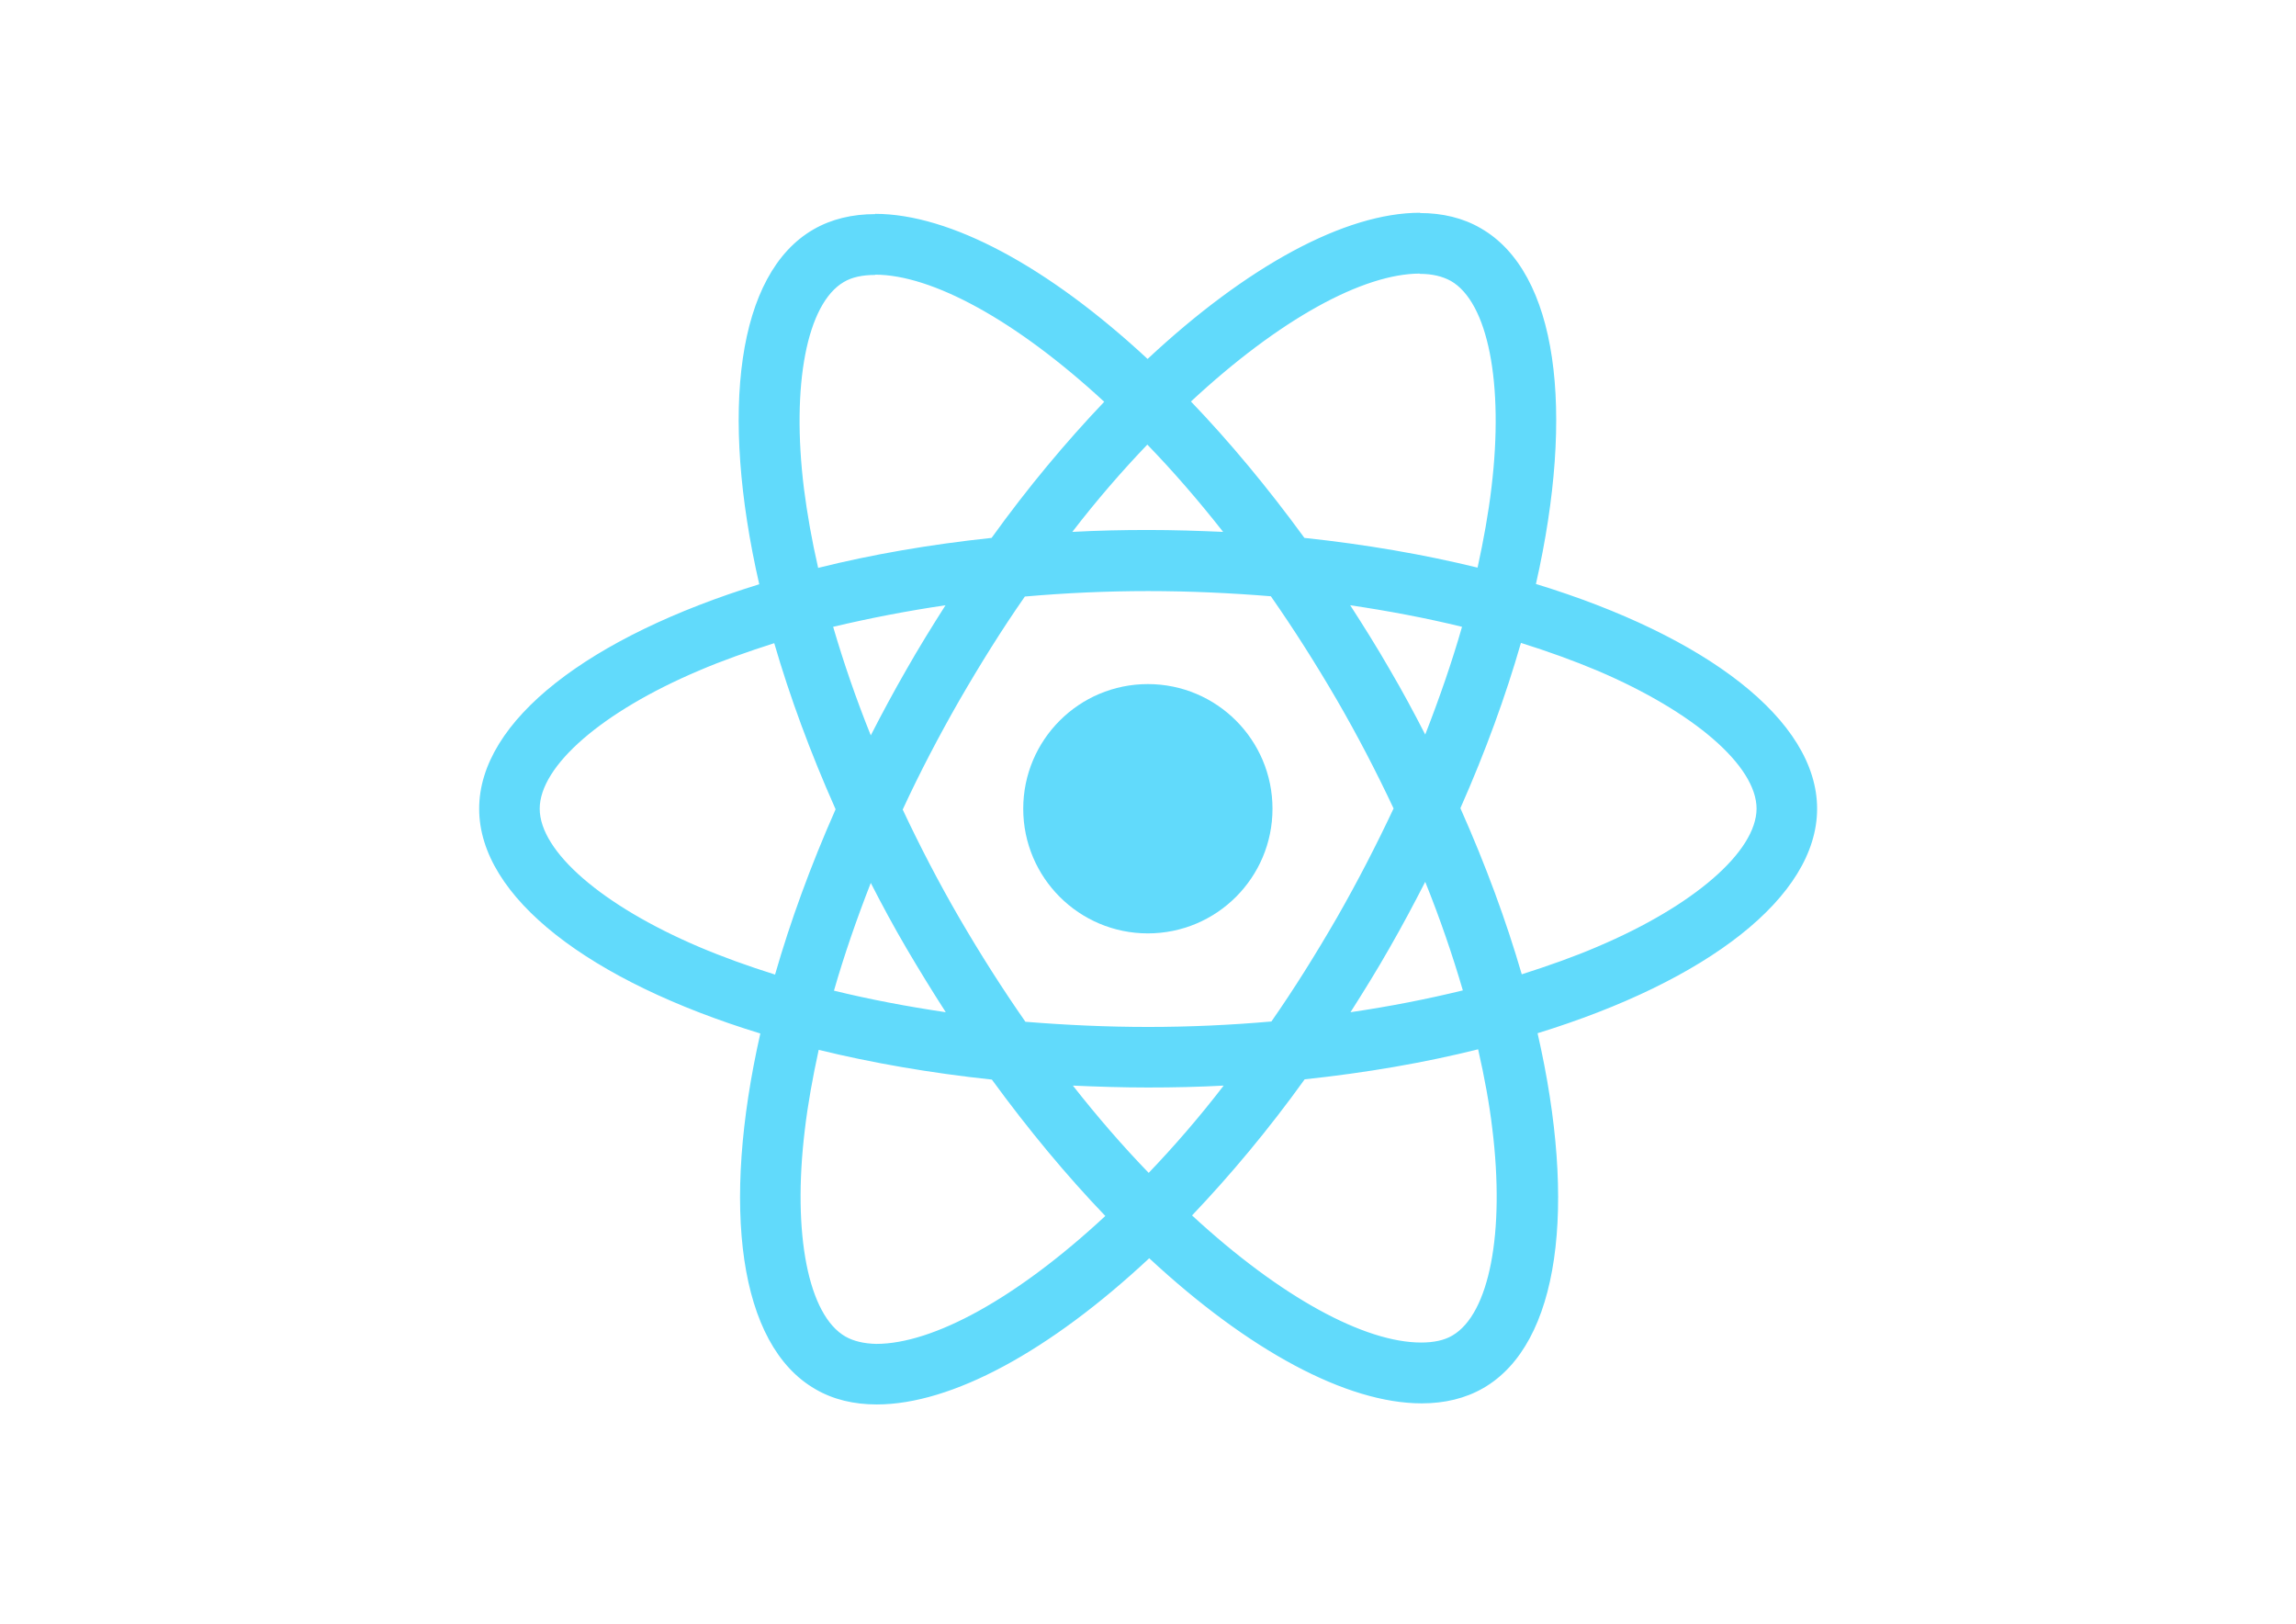
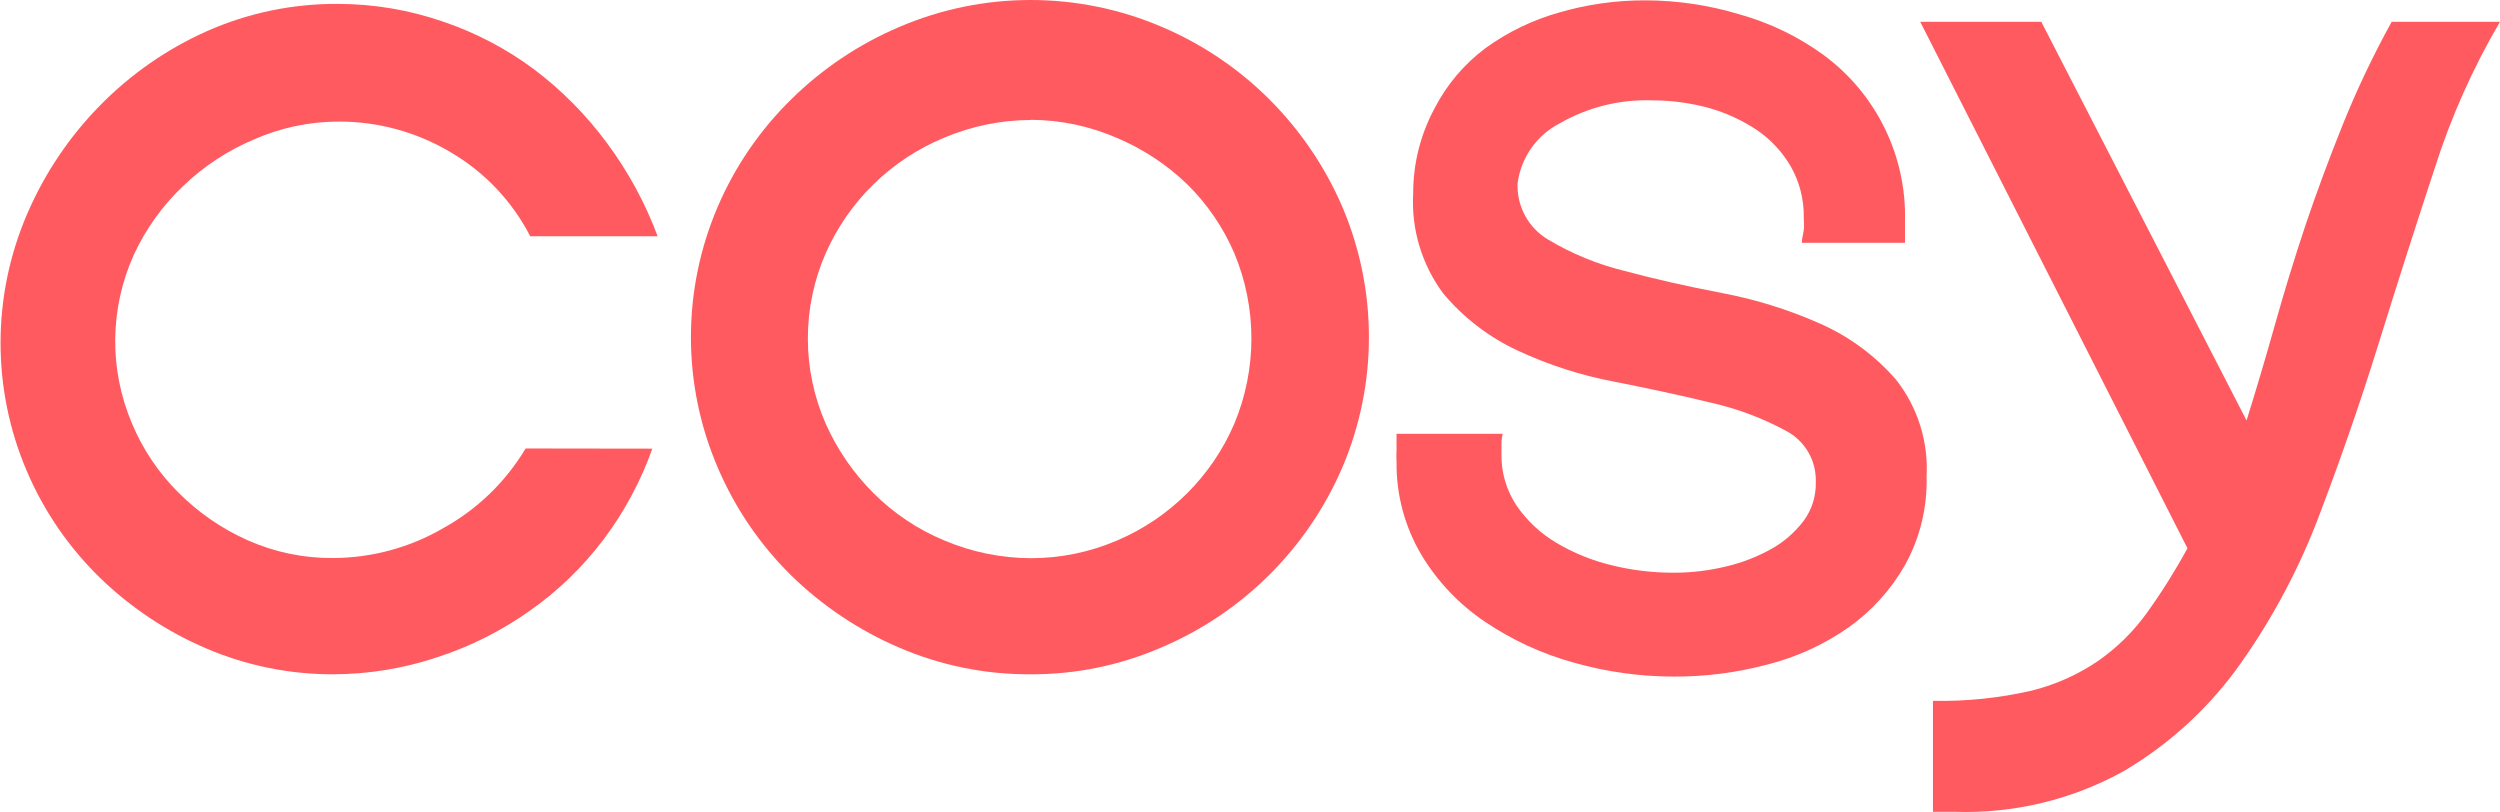
- <svg xmlns="http://www.w3.org/2000/svg" viewBox="0 0 841.9 595.3">
-   <g fill="#61DAFB">
-     <path d="M666.3 296.5c0-32.5-40.7-63.3-103.1-82.4 14.4-63.6 8-114.2-20.2-130.4-6.5-3.8-14.1-5.6-22.4-5.6v22.3c4.6 0 8.3.9 11.4 2.6 13.6 7.8 19.5 37.5 14.9 75.7-1.1 9.4-2.9 19.3-5.1 29.4-19.6-4.8-41-8.5-63.5-10.9-13.5-18.5-27.5-35.3-41.6-50 32.6-30.3 63.2-46.9 84-46.9V78c-27.5 0-63.5 19.6-99.9 53.6-36.4-33.8-72.4-53.2-99.9-53.2v22.3c20.7 0 51.4 16.5 84 46.6-14 14.7-28 31.4-41.3 49.9-22.6 2.4-44 6.1-63.6 11-2.3-10-4-19.7-5.2-29-4.7-38.2 1.1-67.9 14.6-75.8 3-1.8 6.9-2.6 11.5-2.6V78.5c-8.4 0-16 1.8-22.6 5.6-28.1 16.2-34.4 66.7-19.9 130.1-62.2 19.2-102.7 49.9-102.7 82.3 0 32.5 40.7 63.3 103.1 82.4-14.4 63.6-8 114.2 20.2 130.4 6.5 3.8 14.1 5.6 22.5 5.6 27.5 0 63.5-19.6 99.9-53.6 36.4 33.8 72.4 53.2 99.9 53.2 8.4 0 16-1.8 22.6-5.6 28.1-16.2 34.4-66.7 19.9-130.1 62-19.1 102.5-49.9 102.5-82.3zm-130.2-66.7c-3.7 12.9-8.3 26.2-13.5 39.5-4.1-8-8.4-16-13.1-24-4.6-8-9.5-15.8-14.4-23.4 14.2 2.1 27.9 4.7 41 7.9zm-45.8 106.5c-7.8 13.5-15.8 26.3-24.1 38.2-14.9 1.3-30 2-45.2 2-15.1 0-30.2-.7-45-1.9-8.3-11.9-16.4-24.6-24.2-38-7.6-13.1-14.5-26.4-20.8-39.8 6.2-13.4 13.2-26.8 20.7-39.9 7.8-13.5 15.8-26.3 24.1-38.2 14.9-1.3 30-2 45.2-2 15.1 0 30.2.7 45 1.9 8.3 11.9 16.4 24.6 24.2 38 7.6 13.1 14.5 26.4 20.8 39.8-6.3 13.4-13.2 26.8-20.7 39.9zm32.3-13c5.4 13.4 10 26.8 13.8 39.8-13.1 3.2-26.9 5.9-41.2 8 4.9-7.7 9.8-15.6 14.4-23.7 4.6-8 8.9-16.1 13-24.1zM421.2 430c-9.3-9.6-18.6-20.3-27.8-32 9 .4 18.2.7 27.5.7 9.4 0 18.7-.2 27.8-.7-9 11.7-18.3 22.4-27.5 32zm-74.4-58.9c-14.2-2.1-27.9-4.7-41-7.9 3.7-12.9 8.3-26.2 13.5-39.5 4.1 8 8.4 16 13.1 24 4.7 8 9.5 15.8 14.4 23.4zM420.7 163c9.3 9.6 18.6 20.3 27.8 32-9-.4-18.2-.7-27.5-.7-9.4 0-18.7.2-27.8.7 9-11.7 18.3-22.4 27.5-32zm-74 58.9c-4.9 7.7-9.8 15.6-14.4 23.7-4.6 8-8.9 16-13 24-5.4-13.4-10-26.8-13.8-39.8 13.1-3.1 26.9-5.8 41.2-7.9zm-90.5 125.2c-35.4-15.1-58.3-34.9-58.3-50.6 0-15.7 22.9-35.6 58.3-50.6 8.6-3.7 18-7 27.7-10.1 5.7 19.6 13.2 40 22.5 60.9-9.2 20.8-16.6 41.1-22.2 60.6-9.9-3.1-19.3-6.5-28-10.2zM310 490c-13.6-7.8-19.5-37.5-14.9-75.7 1.1-9.4 2.9-19.3 5.1-29.4 19.6 4.8 41 8.5 63.5 10.9 13.5 18.5 27.5 35.3 41.6 50-32.6 30.3-63.2 46.9-84 46.9-4.5-.1-8.3-1-11.3-2.7zm237.2-76.2c4.7 38.2-1.1 67.9-14.6 75.8-3 1.8-6.9 2.6-11.5 2.6-20.7 0-51.4-16.5-84-46.6 14-14.7 28-31.4 41.3-49.9 22.6-2.4 44-6.1 63.6-11 2.3 10.1 4.1 19.8 5.2 29.1zm38.5-66.7c-8.6 3.7-18 7-27.7 10.1-5.7-19.6-13.2-40-22.5-60.9 9.2-20.8 16.6-41.1 22.2-60.6 9.9 3.1 19.3 6.5 28.1 10.2 35.4 15.1 58.3 34.9 58.3 50.6-.1 15.7-23 35.6-58.4 50.6zM320.8 78.4z" />
-     <circle cx="420.9" cy="296.5" r="45.7" />
-     <path d="M520.5 78.1z" />
-   </g>
+ <svg xmlns="http://www.w3.org/2000/svg" viewBox="0 0 141.26 45.86">
+   <defs>
+     <style>.a{fill:#ff5a5f;}</style>
+   </defs>
+   <path class="a" d="M38.3,49.25a19.24,19.24,0,0,1-2.77,5.15,18.62,18.62,0,0,1-4.14,4,19.4,19.4,0,0,1-5.22,2.63A18.73,18.73,0,0,1,20.3,62a18.12,18.12,0,0,1-7.23-1.47,19.8,19.8,0,0,1-6-4,18.65,18.65,0,0,1-4.11-6A18.42,18.42,0,0,1,3,35.93a20.06,20.06,0,0,1,4.11-6.09,19.65,19.65,0,0,1,6-4.17,18,18,0,0,1,7.42-1.55,18.22,18.22,0,0,1,5.94,1,18.59,18.59,0,0,1,5.15,2.7,20.38,20.38,0,0,1,4.1,4.14,21.33,21.33,0,0,1,2.88,5.29h-7.2a11.7,11.7,0,0,0-4.5-4.75,12.29,12.29,0,0,0-6.37-1.73,11.88,11.88,0,0,0-4.72,1,13.16,13.16,0,0,0-4,2.62A12.72,12.72,0,0,0,9,38.3a11.87,11.87,0,0,0-.11,9.51,12,12,0,0,0,2.63,3.92,12.94,12.94,0,0,0,3.92,2.7,11.63,11.63,0,0,0,4.82,1,12.45,12.45,0,0,0,6.23-1.69,12.42,12.42,0,0,0,4.65-4.5Z" transform="translate(-1.44 -23.9)" />
+   <path class="a" d="M59.69,62a18.48,18.48,0,0,1-7.45-1.51,20,20,0,0,1-6.12-4.1A19.05,19.05,0,0,1,42,50.33a18.68,18.68,0,0,1,0-14.76,18.94,18.94,0,0,1,4.14-6.05,19.64,19.64,0,0,1,6.12-4.1,18.85,18.85,0,0,1,14.83,0,19.23,19.23,0,0,1,6.08,4.1,19.52,19.52,0,0,1,4.11,6.05,18.79,18.79,0,0,1,0,14.76A19.35,19.35,0,0,1,67.07,60.48,18.35,18.35,0,0,1,59.69,62Zm0-31.32a12.64,12.64,0,0,0-4.9,1,12.55,12.55,0,0,0-6.69,6.52,12,12,0,0,0,0,9.65,13.06,13.06,0,0,0,2.7,3.92,12.37,12.37,0,0,0,4,2.67,12.64,12.64,0,0,0,4.9,1,12.33,12.33,0,0,0,4.86-1,12.55,12.55,0,0,0,6.62-6.59,12.49,12.49,0,0,0,0-9.65,12.24,12.24,0,0,0-2.66-3.89,13,13,0,0,0-4-2.63A12.33,12.33,0,0,0,59.69,30.67Z" transform="translate(-1.44 -23.9)" />
+   <path class="a" d="M87.19,34.27a3.52,3.52,0,0,0,1.73,3.17A15.58,15.58,0,0,0,93.2,39.2q2.56.69,5.55,1.26a25.07,25.07,0,0,1,5.54,1.73,12.22,12.22,0,0,1,4.29,3.17,8.13,8.13,0,0,1,1.72,5.47,9.78,9.78,0,0,1-1.22,5,11,11,0,0,1-3.2,3.53,13.91,13.91,0,0,1-4.58,2.09,20.28,20.28,0,0,1-5.25.68,20.78,20.78,0,0,1-5.69-.79,17.06,17.06,0,0,1-5-2.3,12,12,0,0,1-3.6-3.78A10.07,10.07,0,0,1,80.35,50a5.25,5.25,0,0,1,0-.65c0-.24,0-.55,0-.94h6a2.36,2.36,0,0,0-.07.58v.58a5.06,5.06,0,0,0,.86,2.91,7.13,7.13,0,0,0,2.24,2.09,11.26,11.26,0,0,0,3.09,1.26,14.4,14.4,0,0,0,3.53.43,12.37,12.37,0,0,0,3-.36,9.84,9.84,0,0,0,2.56-1,5.9,5.9,0,0,0,1.8-1.58,3.52,3.52,0,0,0,.68-2.16,3.15,3.15,0,0,0-1.69-2.92,16.49,16.49,0,0,0-4.21-1.58c-1.68-.41-3.5-.8-5.47-1.19a23.05,23.05,0,0,1-5.47-1.76,12.13,12.13,0,0,1-4.22-3.24,8.67,8.67,0,0,1-1.69-5.65A10.11,10.11,0,0,1,82.51,30a9.87,9.87,0,0,1,2.88-3.39,13.07,13.07,0,0,1,4.14-2,17.09,17.09,0,0,1,4.86-.69,18.53,18.53,0,0,1,5.37.8A14.85,14.85,0,0,1,104.47,27a11.31,11.31,0,0,1,4.61,9.39v1.23h-5.83c0-.24.08-.48.11-.72s0-.48,0-.73a5.63,5.63,0,0,0-.72-2.84,6.35,6.35,0,0,0-1.94-2.09A9.6,9.6,0,0,0,98,30a12.24,12.24,0,0,0-3.21-.43,9.81,9.81,0,0,0-5.22,1.3A4.45,4.45,0,0,0,87.19,34.27Z" transform="translate(-1.44 -23.9)" />
+   <path class="a" d="M142.7,25.13a40.88,40.88,0,0,0-3.7,8.31q-1.56,4.73-3.1,9.69t-3.35,9.72a37.31,37.31,0,0,1-4.5,8.53,21.34,21.34,0,0,1-6.59,6.08,18.43,18.43,0,0,1-9.57,2.31h-1.23V63.5a22.87,22.87,0,0,0,5.55-.57A11.69,11.69,0,0,0,120,61.24a11.51,11.51,0,0,0,2.74-2.7,34.38,34.38,0,0,0,2.3-3.66L109.94,25.13h6.84l11.6,22.53q.85-2.73,1.62-5.47t1.69-5.51c.62-1.84,1.32-3.73,2.09-5.65a53,53,0,0,1,2.8-5.9Z" transform="translate(-1.44 -23.9)" />
</svg>
